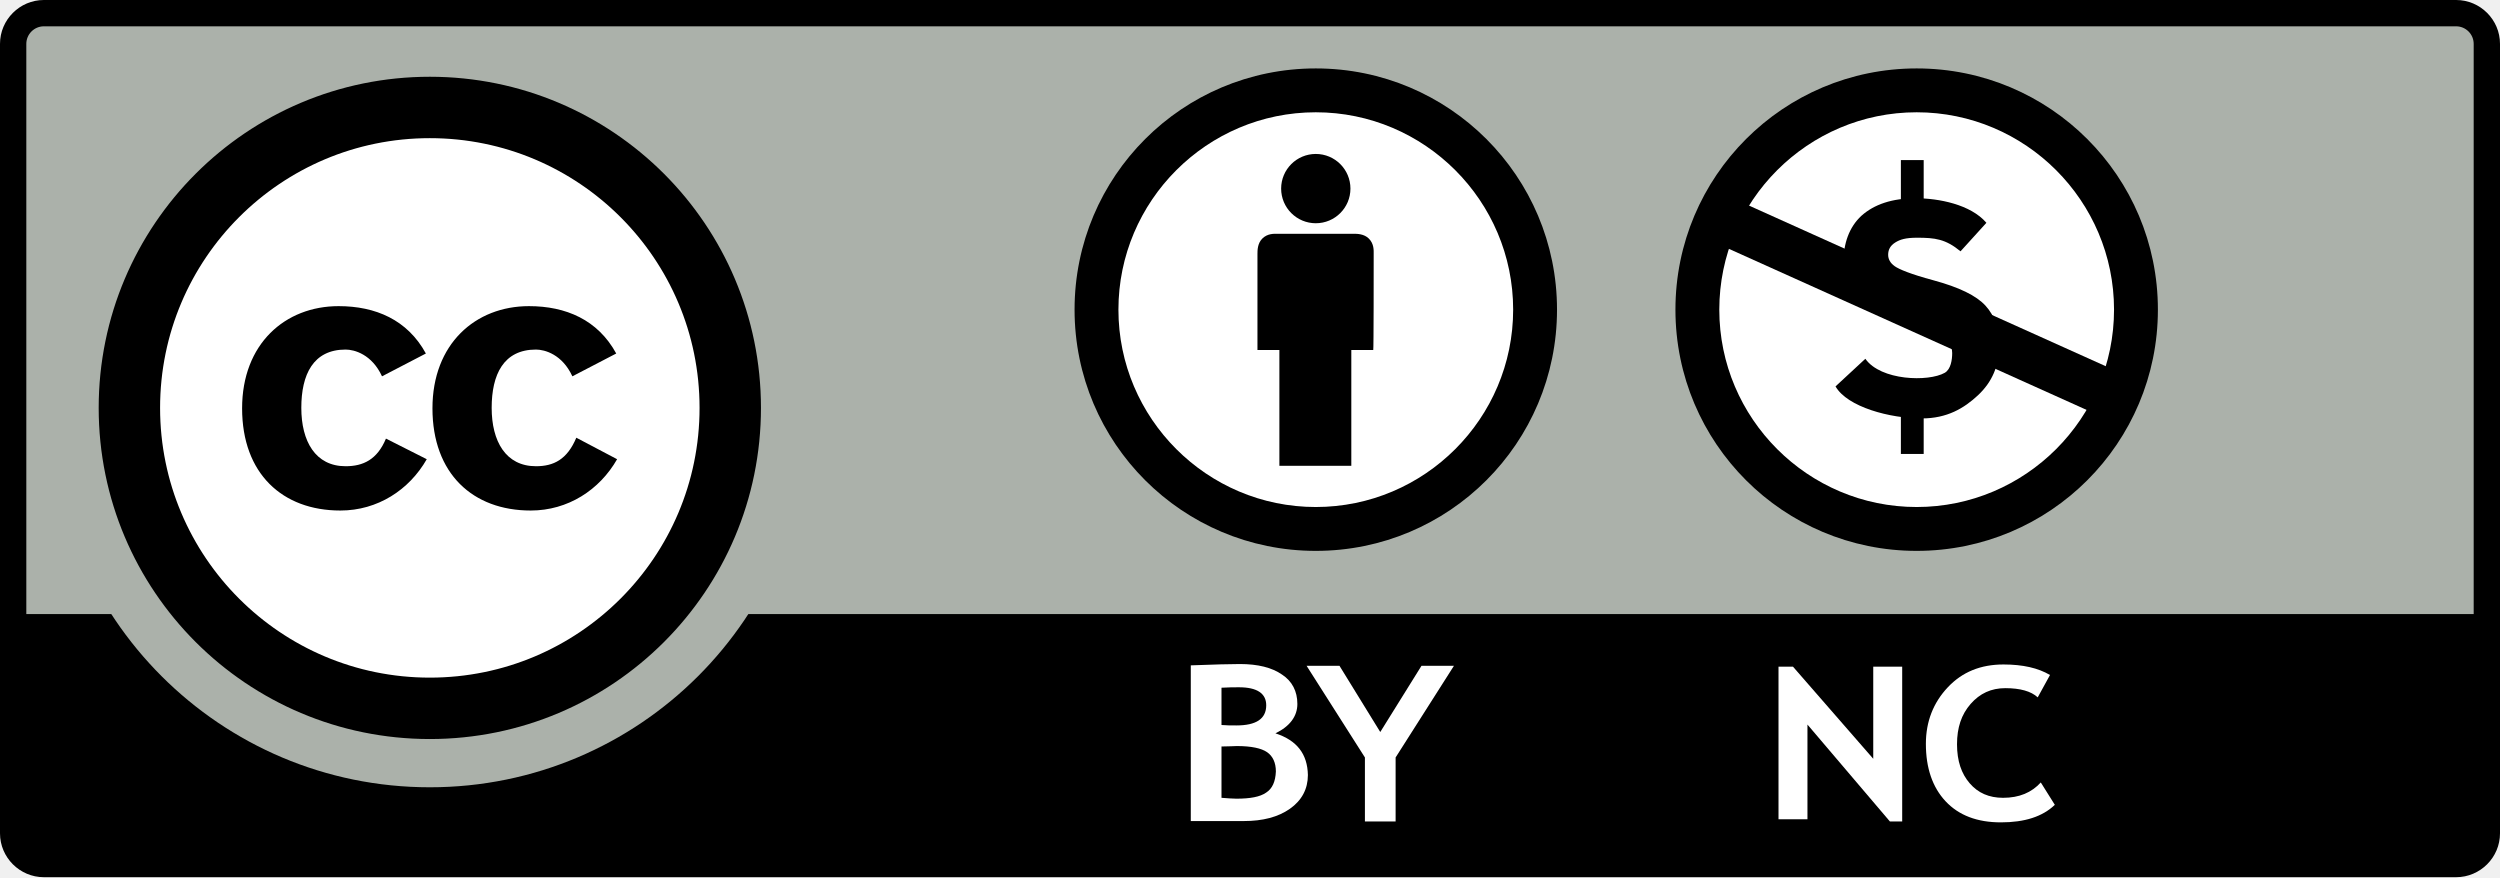
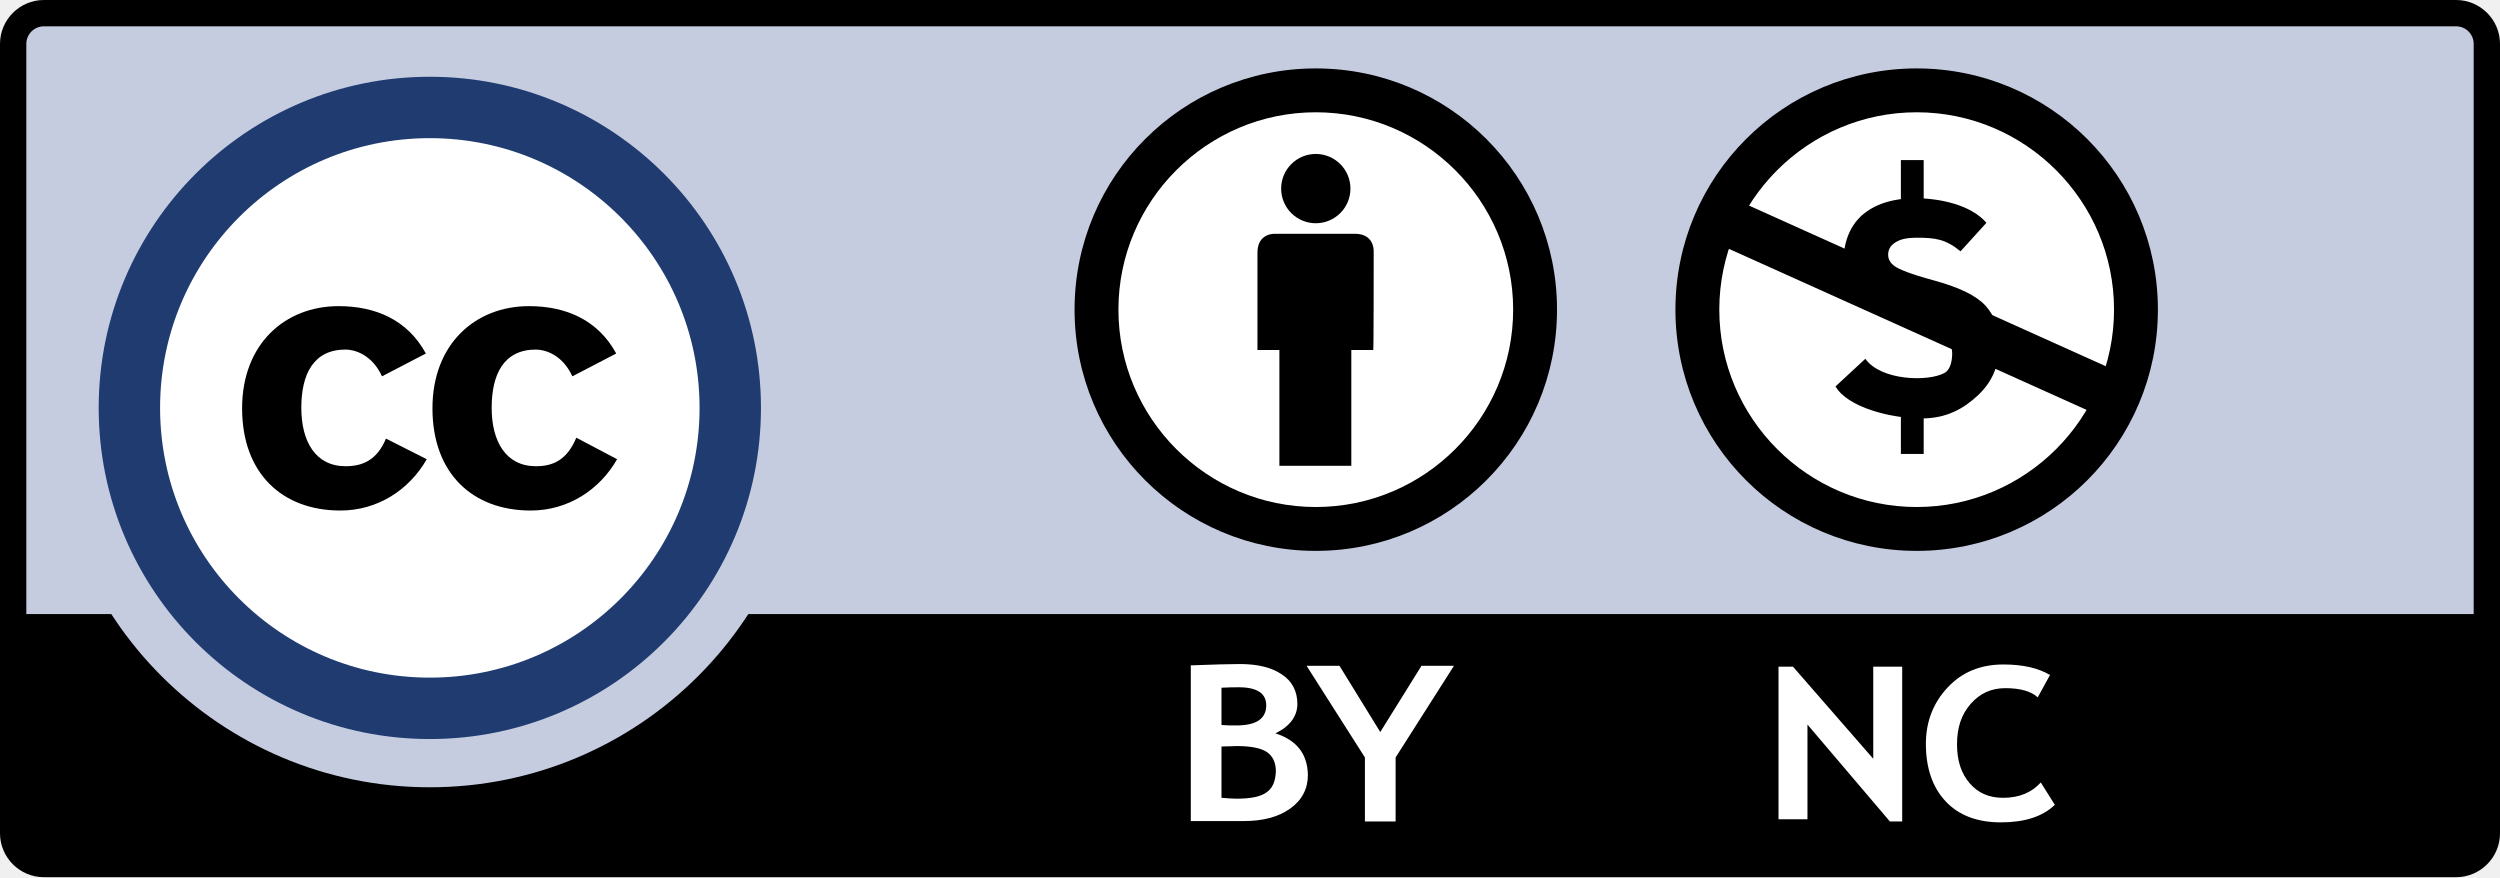
<svg xmlns="http://www.w3.org/2000/svg" enable-background="new 0 0 570 200" version="1.1" viewBox="0 0 570 200">
-   <style type="text/css">.st0{fill:#ABB1AA;} .st1{fill:#FFFFFF;} .st2{fill:#FFFFFF;stroke:#000000;stroke-width:14;stroke-miterlimit:10;}</style>
+   <style type="text/css">.st0{fill:#C5CCE0;} .st1{fill:#FFFFFF;} .st2{fill:#FFFFFF;stroke:#1f3b70;stroke-width:14;stroke-miterlimit:10;}</style>
  <path class="st0" d="m560 197.5h-550c-4.2 0-7.5-3.4-7.5-7.5v-180c0-4.2 3.4-7.5 7.5-7.5h550c4.2 0 7.5 3.4 7.5 7.5v180c0 4.1-3.4 7.5-7.5 7.5z" />
  <path d="M560,0H10C4.5,0,0,4.5,0,10v180c0,5.5,4.5,10,10,10h550c5.5,0,10-4.5,10-10V10C570,4.5,565.5,0,560,0z M10,6h550 c2.2,0,4,1.8,4,4v130H6V10C6,7.8,7.8,6,10,6z" />
  <circle class="st0" cx="98" cy="93" r="86.5" />
  <path class="st1" d="m290.8 167.2c3.3-1.6 5-3.9 5-6.7 0-2.9-1.2-5.2-3.5-6.7-2.3-1.6-5.5-2.4-9.6-2.4-2.1 0-5.9 0.1-11.2 0.3v35.5h12.1c4.3 0 7.8-0.9 10.5-2.8s4.1-4.5 4.1-7.7c-0.1-4.8-2.5-7.9-7.4-9.5zm-12.3-10.4c1.6-0.1 2.9-0.1 4-0.1 4.1 0 6.2 1.4 6.2 4.1 0 3.1-2.3 4.6-6.8 4.6-1.2 0-2.3 0-3.4-0.1v-8.5zm10.2 23.9c-1.4 1-3.7 1.4-6.8 1.4-0.9 0-2-0.1-3.4-0.2v-11.7c1.7 0 2.8-0.1 3.5-0.1 3.3 0 5.6 0.5 6.9 1.4s2 2.4 2 4.4c-0.1 2.3-0.8 3.9-2.2 4.8z" />
  <polygon class="st1" points="324.1 151.8 314.7 166.9 305.4 151.8 297.9 151.8 311.2 172.7 311.2 187.3 318.2 187.3 318.2 172.7 331.5 151.8" />
  <polygon class="st1" points="427.1 173 408.8 152 405.5 152 405.5 186.8 412.1 186.8 412.1 165.2 430.9 187.3 433.7 187.3 433.7 152 427.1 152" />
  <path class="st1" d="m465.3 178.4c-2.1 2.3-4.9 3.5-8.6 3.5-3.2 0-5.7-1.1-7.6-3.3s-2.9-5.1-2.9-8.9 1-6.8 3.1-9.2 4.7-3.6 7.9-3.6c3.4 0 5.9 0.7 7.4 2.1l2.8-5.1c-2.7-1.6-6.2-2.4-10.6-2.4-5.2 0-9.4 1.7-12.7 5.2s-5 7.8-5 12.9c0 5.5 1.5 9.9 4.5 13.1s7.2 4.8 12.6 4.8 9.5-1.3 12.3-4l-3.2-5.1z" />
  <circle class="st1" cx="300" cy="70.6" r="50" />
  <path d="m300 25.6c24.8 0 45 20.2 45 45s-20.2 45-45 45-45-20.2-45-45 20.2-45 45-45m0-10c-30.4 0-55 24.6-55 55s24.6 55 55 55 55-24.6 55-55-24.6-55-55-55z" />
  <circle cx="300" cy="43" r="7.9" />
  <path d="m313.2 57.9c0-0.8 0.1-2.3-1.1-3.5-1.1-1.1-2.7-1.1-3.5-1.1h-17.3c-0.8 0-2.3-0.1-3.5 1.1-1.1 1.1-1.1 2.7-1.1 3.5v21.9h5v26.4h16.4v-26.4h5c0.1 0 0.1-18.9 0.1-21.9z" />
  <circle class="st2" cx="98" cy="93" r="68.5" />
  <path d="m78.8 106.3c-6.9 0-10.1-5.7-10.1-13.3s2.7-13.3 10.1-13.3c2 0 6 1.1 8.3 6.1l10-5.2c-4.2-7.7-11.5-10.8-19.9-10.8-12.2 0-22 8.6-22 23.3 0 14.9 9.2 23.3 22.4 23.3 8.5 0 15.7-4.7 19.7-11.7l-9.3-4.7c-2 4.8-5.2 6.3-9.2 6.3z" />
  <path d="m131.4 99.8c-2.1 5-5.2 6.5-9.2 6.5-6.9 0-10.1-5.7-10.1-13.3s2.7-13.3 10.1-13.3c2 0 6 1.1 8.3 6.1l10-5.2c-4.2-7.7-11.5-10.8-19.9-10.8-12.2 0-22 8.6-22 23.3 0 14.9 9.2 23.3 22.4 23.3 8.5 0 15.7-4.7 19.7-11.7l-9.3-4.9z" />
  <circle class="st1" cx="437" cy="70.6" r="50" />
  <path d="m437 25.6c24.8 0 45 20.2 45 45s-20.2 45-45 45-45-20.2-45-45 20.2-45 45-45m0-10c-30.4 0-55 24.6-55 55s24.6 55 55 55 55-24.6 55-55-24.6-55-55-55z" />
  <path d="m487 86.6-4.5 9.9-95.5-43 4.5-9.9 95.5 43z" />
  <path d="m425.3 81.8c3.5 5 14.4 5.3 18.1 3.2 1.4-0.8 1.7-3 1.7-4.5 0-1-0.3-1.9-0.8-2.5-0.6-0.6-2-2.1-3.7-2.5-8.6-2.2-14.6-5-16.9-7-2.9-2.5-3.4-4.2-3.4-8.6s1.3-8.1 4.1-10.7c2.9-2.6 7-4 12.4-4 5.2 0 12.5 1.4 16.1 5.6l-5.9 6.5c-3.4-2.8-5.8-3.1-9.9-3.1-2.6 0-3.9 0.4-5 1.1s-1.6 1.6-1.6 2.8c0 1 0.5 1.9 1.5 2.6s3.6 1.8 8.8 3.2c5.9 1.6 9.8 3.5 11.9 5.8s3.1 5.3 3.1 9.1c0 4.6-1.6 8.3-4.8 11.3s-7.1 5.3-12.8 5.3c-7.3 0-17-2.6-19.7-7.3" />
  <path d="m433.4 36.5v12h5.2v-12h-5.2zm0 56.7v10.3h5.2v-10.3h-5.2z" />
</svg>
